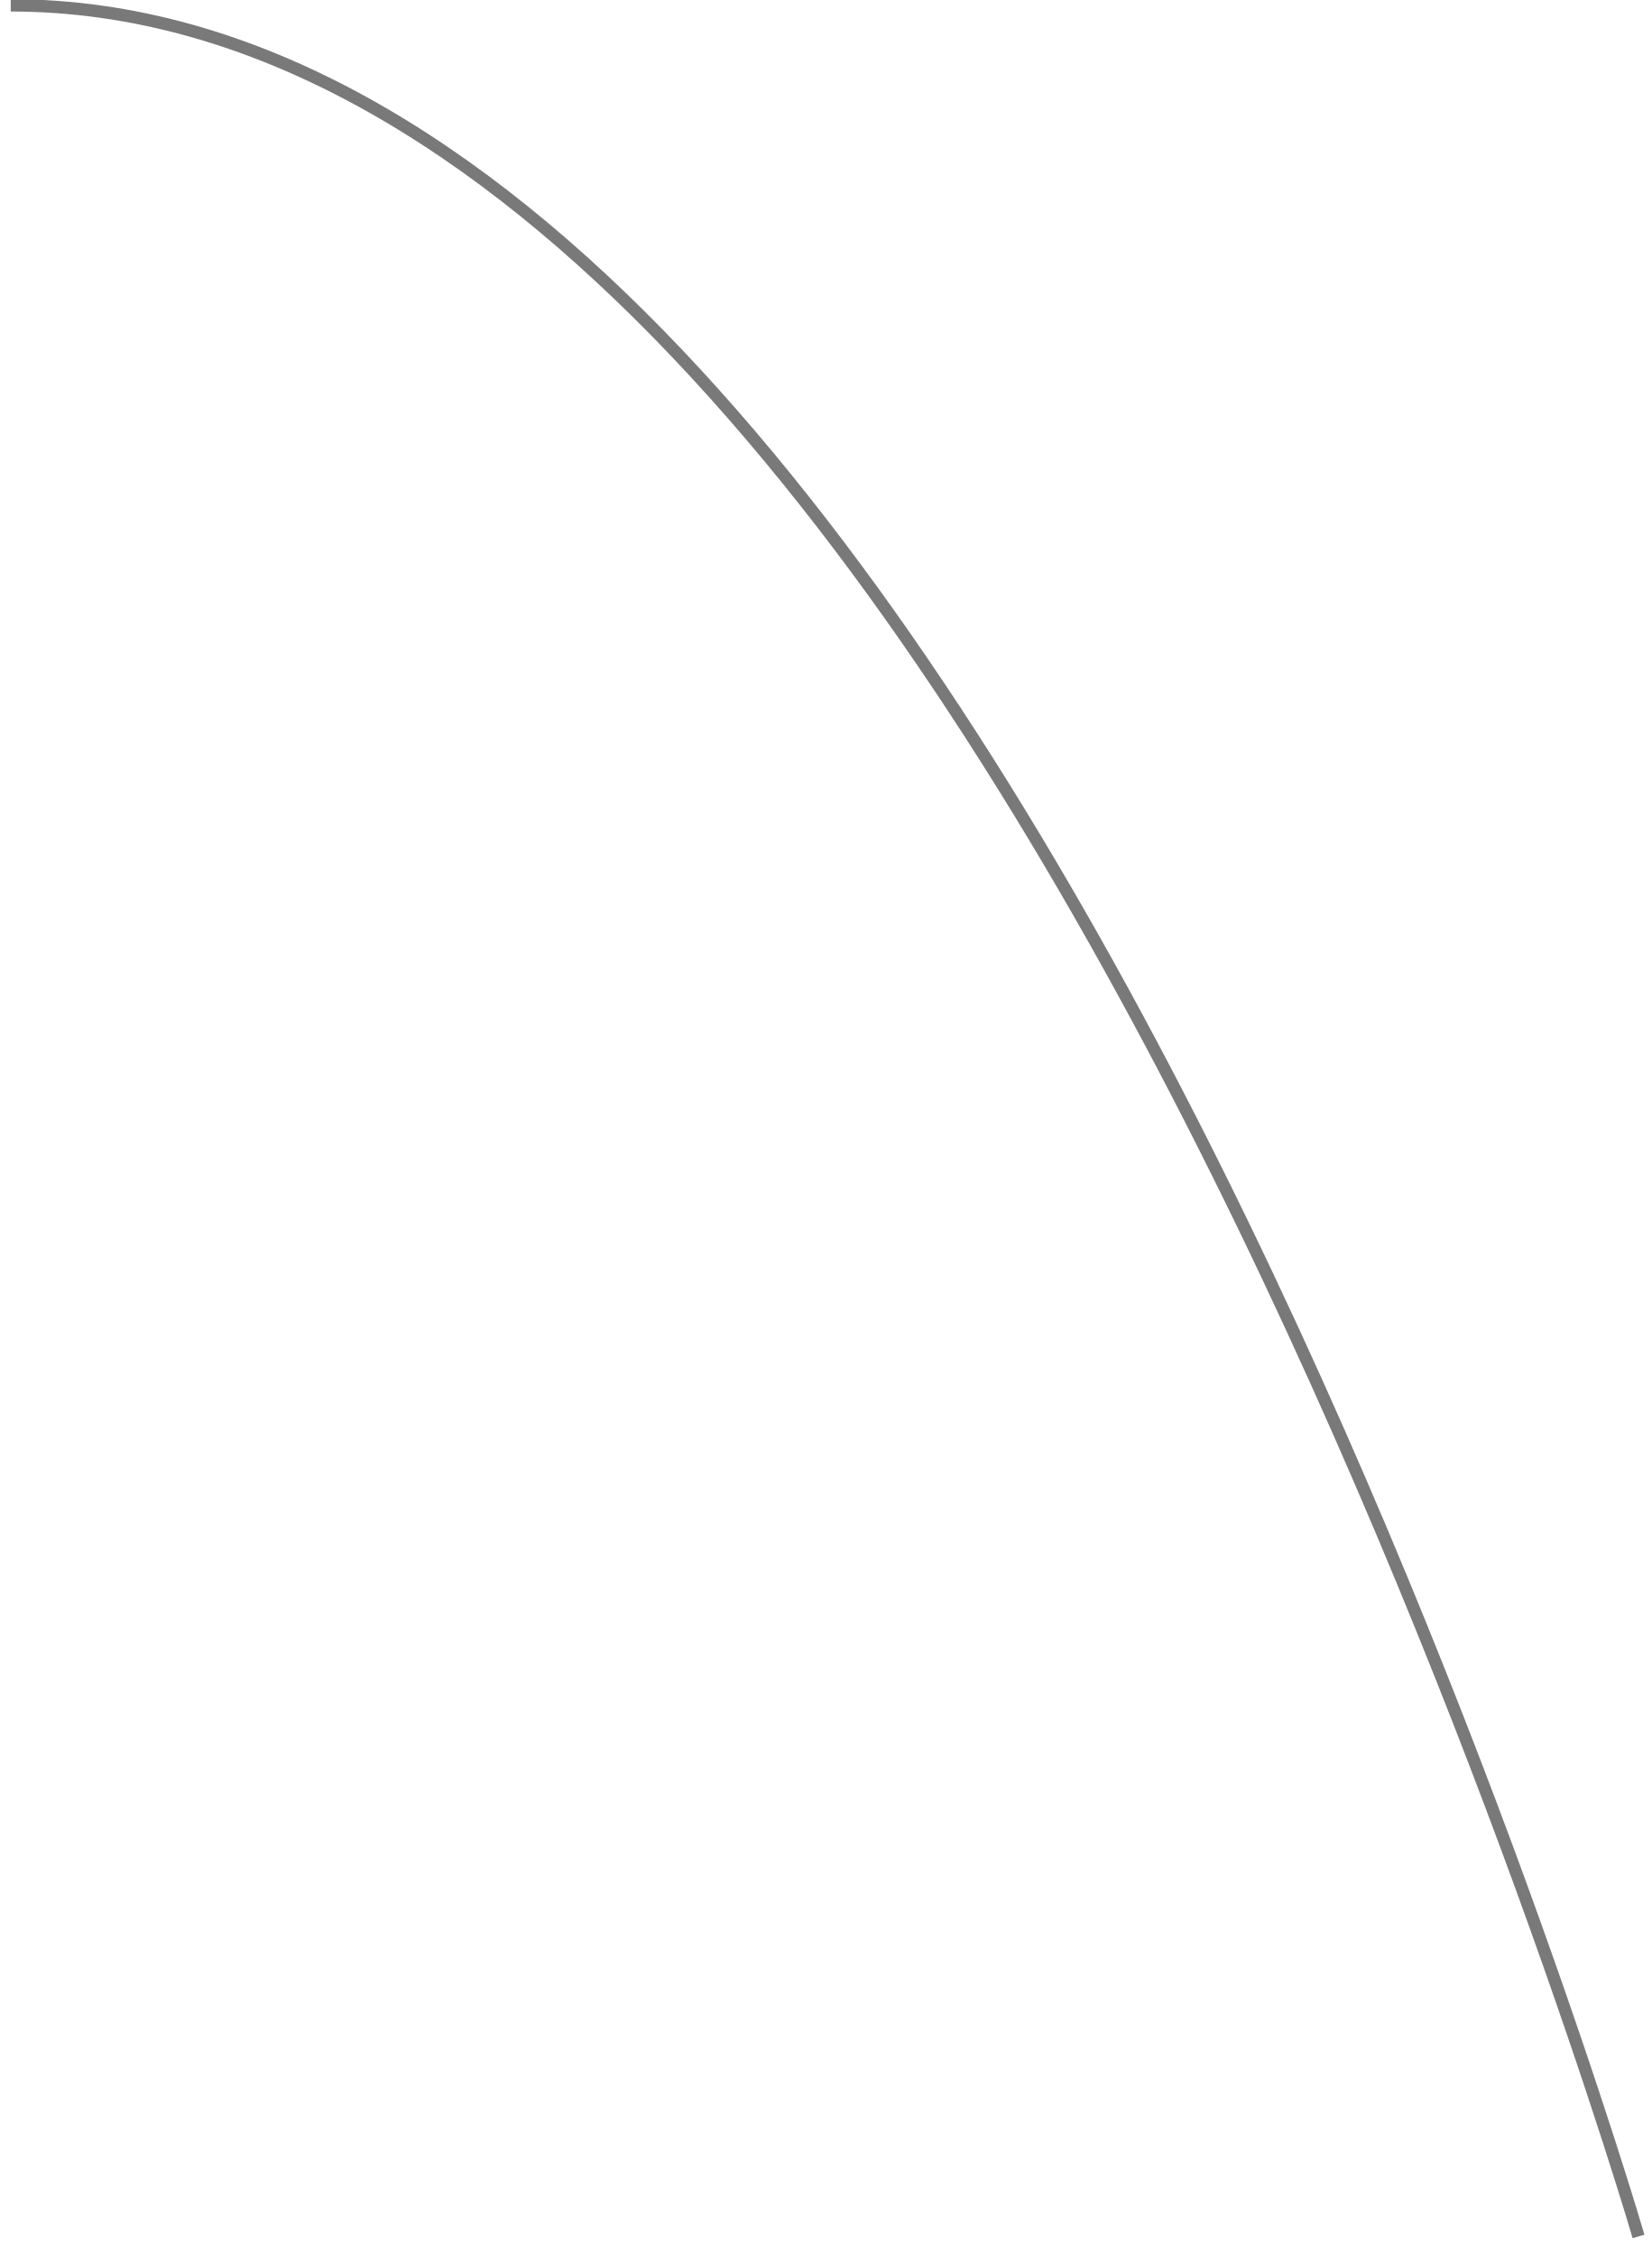
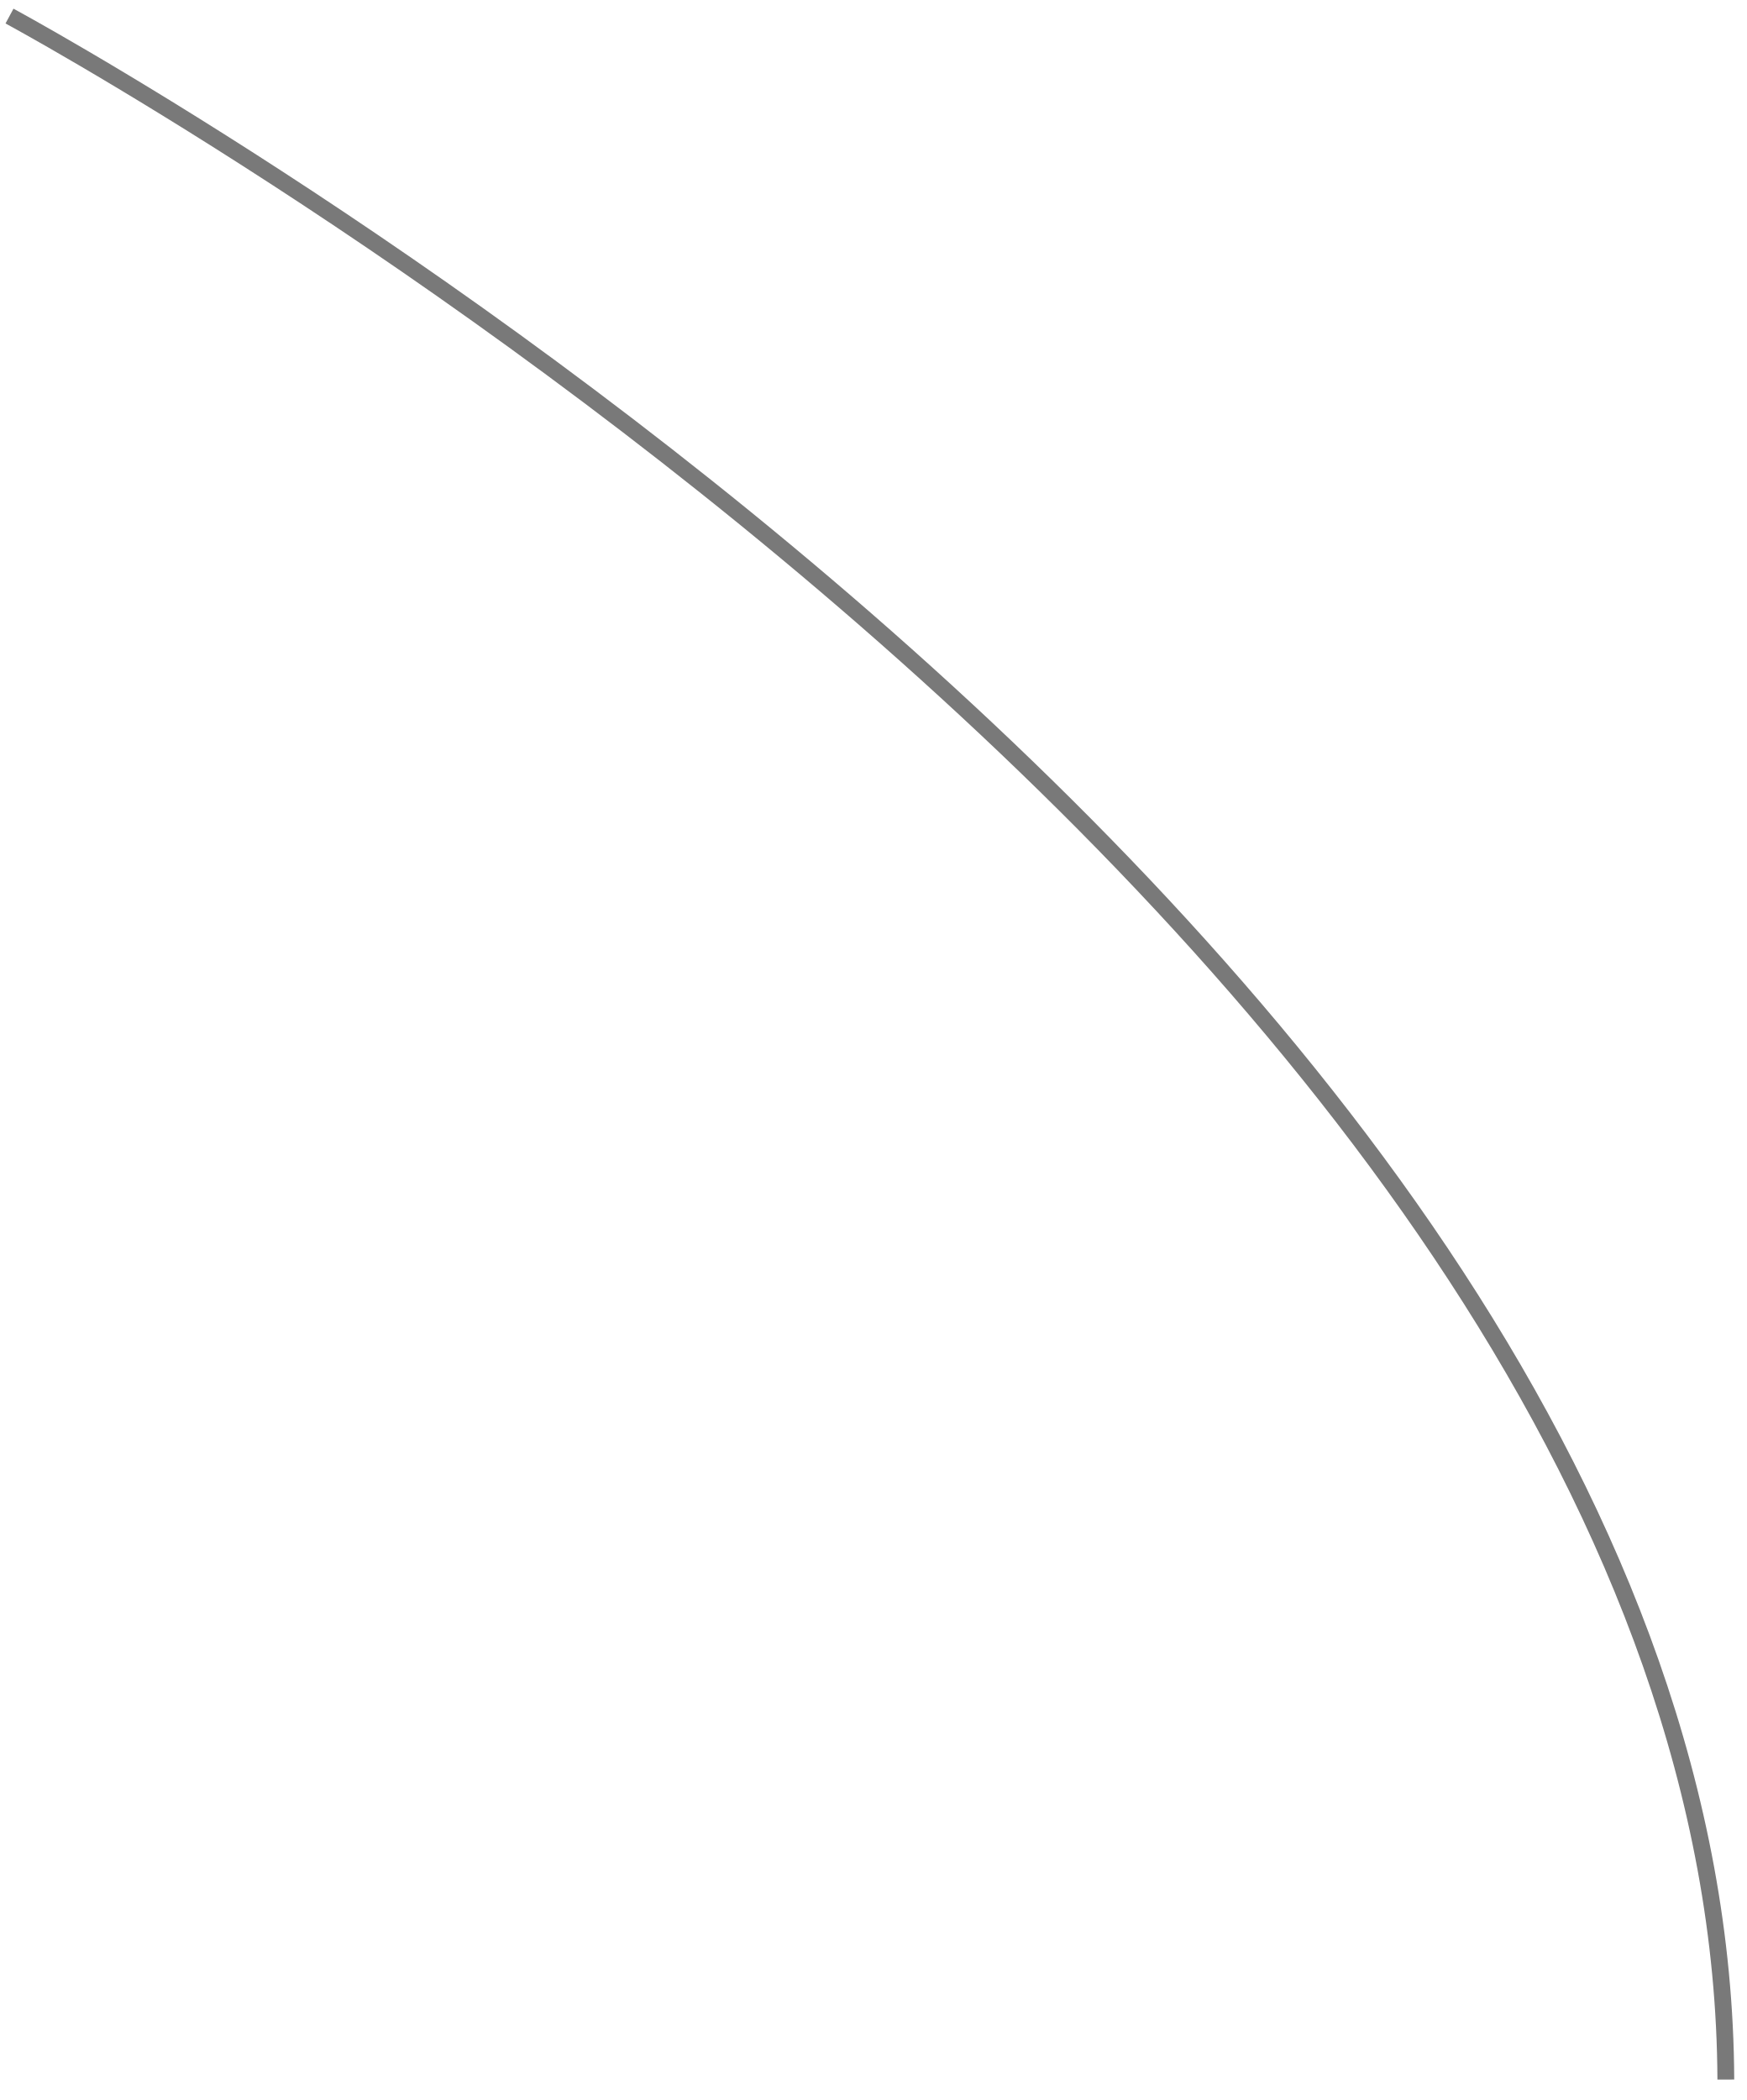
- <svg xmlns="http://www.w3.org/2000/svg" version="1.1" width="134px" height="183px">
-   <g transform="matrix(1 0 0 1 -2507 -440 )">
-     <path d="M 132.935 181.413  C 132.935 181.413  80.217 0.435  0.87 0.435  " stroke-width="1" stroke="#797979" fill="none" transform="matrix(1 0 0 1 2507 440 )" />
+ <svg xmlns="http://www.w3.org/2000/svg" version="1.1" width="104px" height="125px">
+   <g transform="matrix(1 0 0 1 -2633 -621 )">
+     <path d="M 0.565 0.957  C 0.565 0.957  102.478 55.848  102.739 123.783  " stroke-width="1" stroke="#797979" fill="none" transform="matrix(1 0 0 1 2633 621 )" />
  </g>
</svg>
